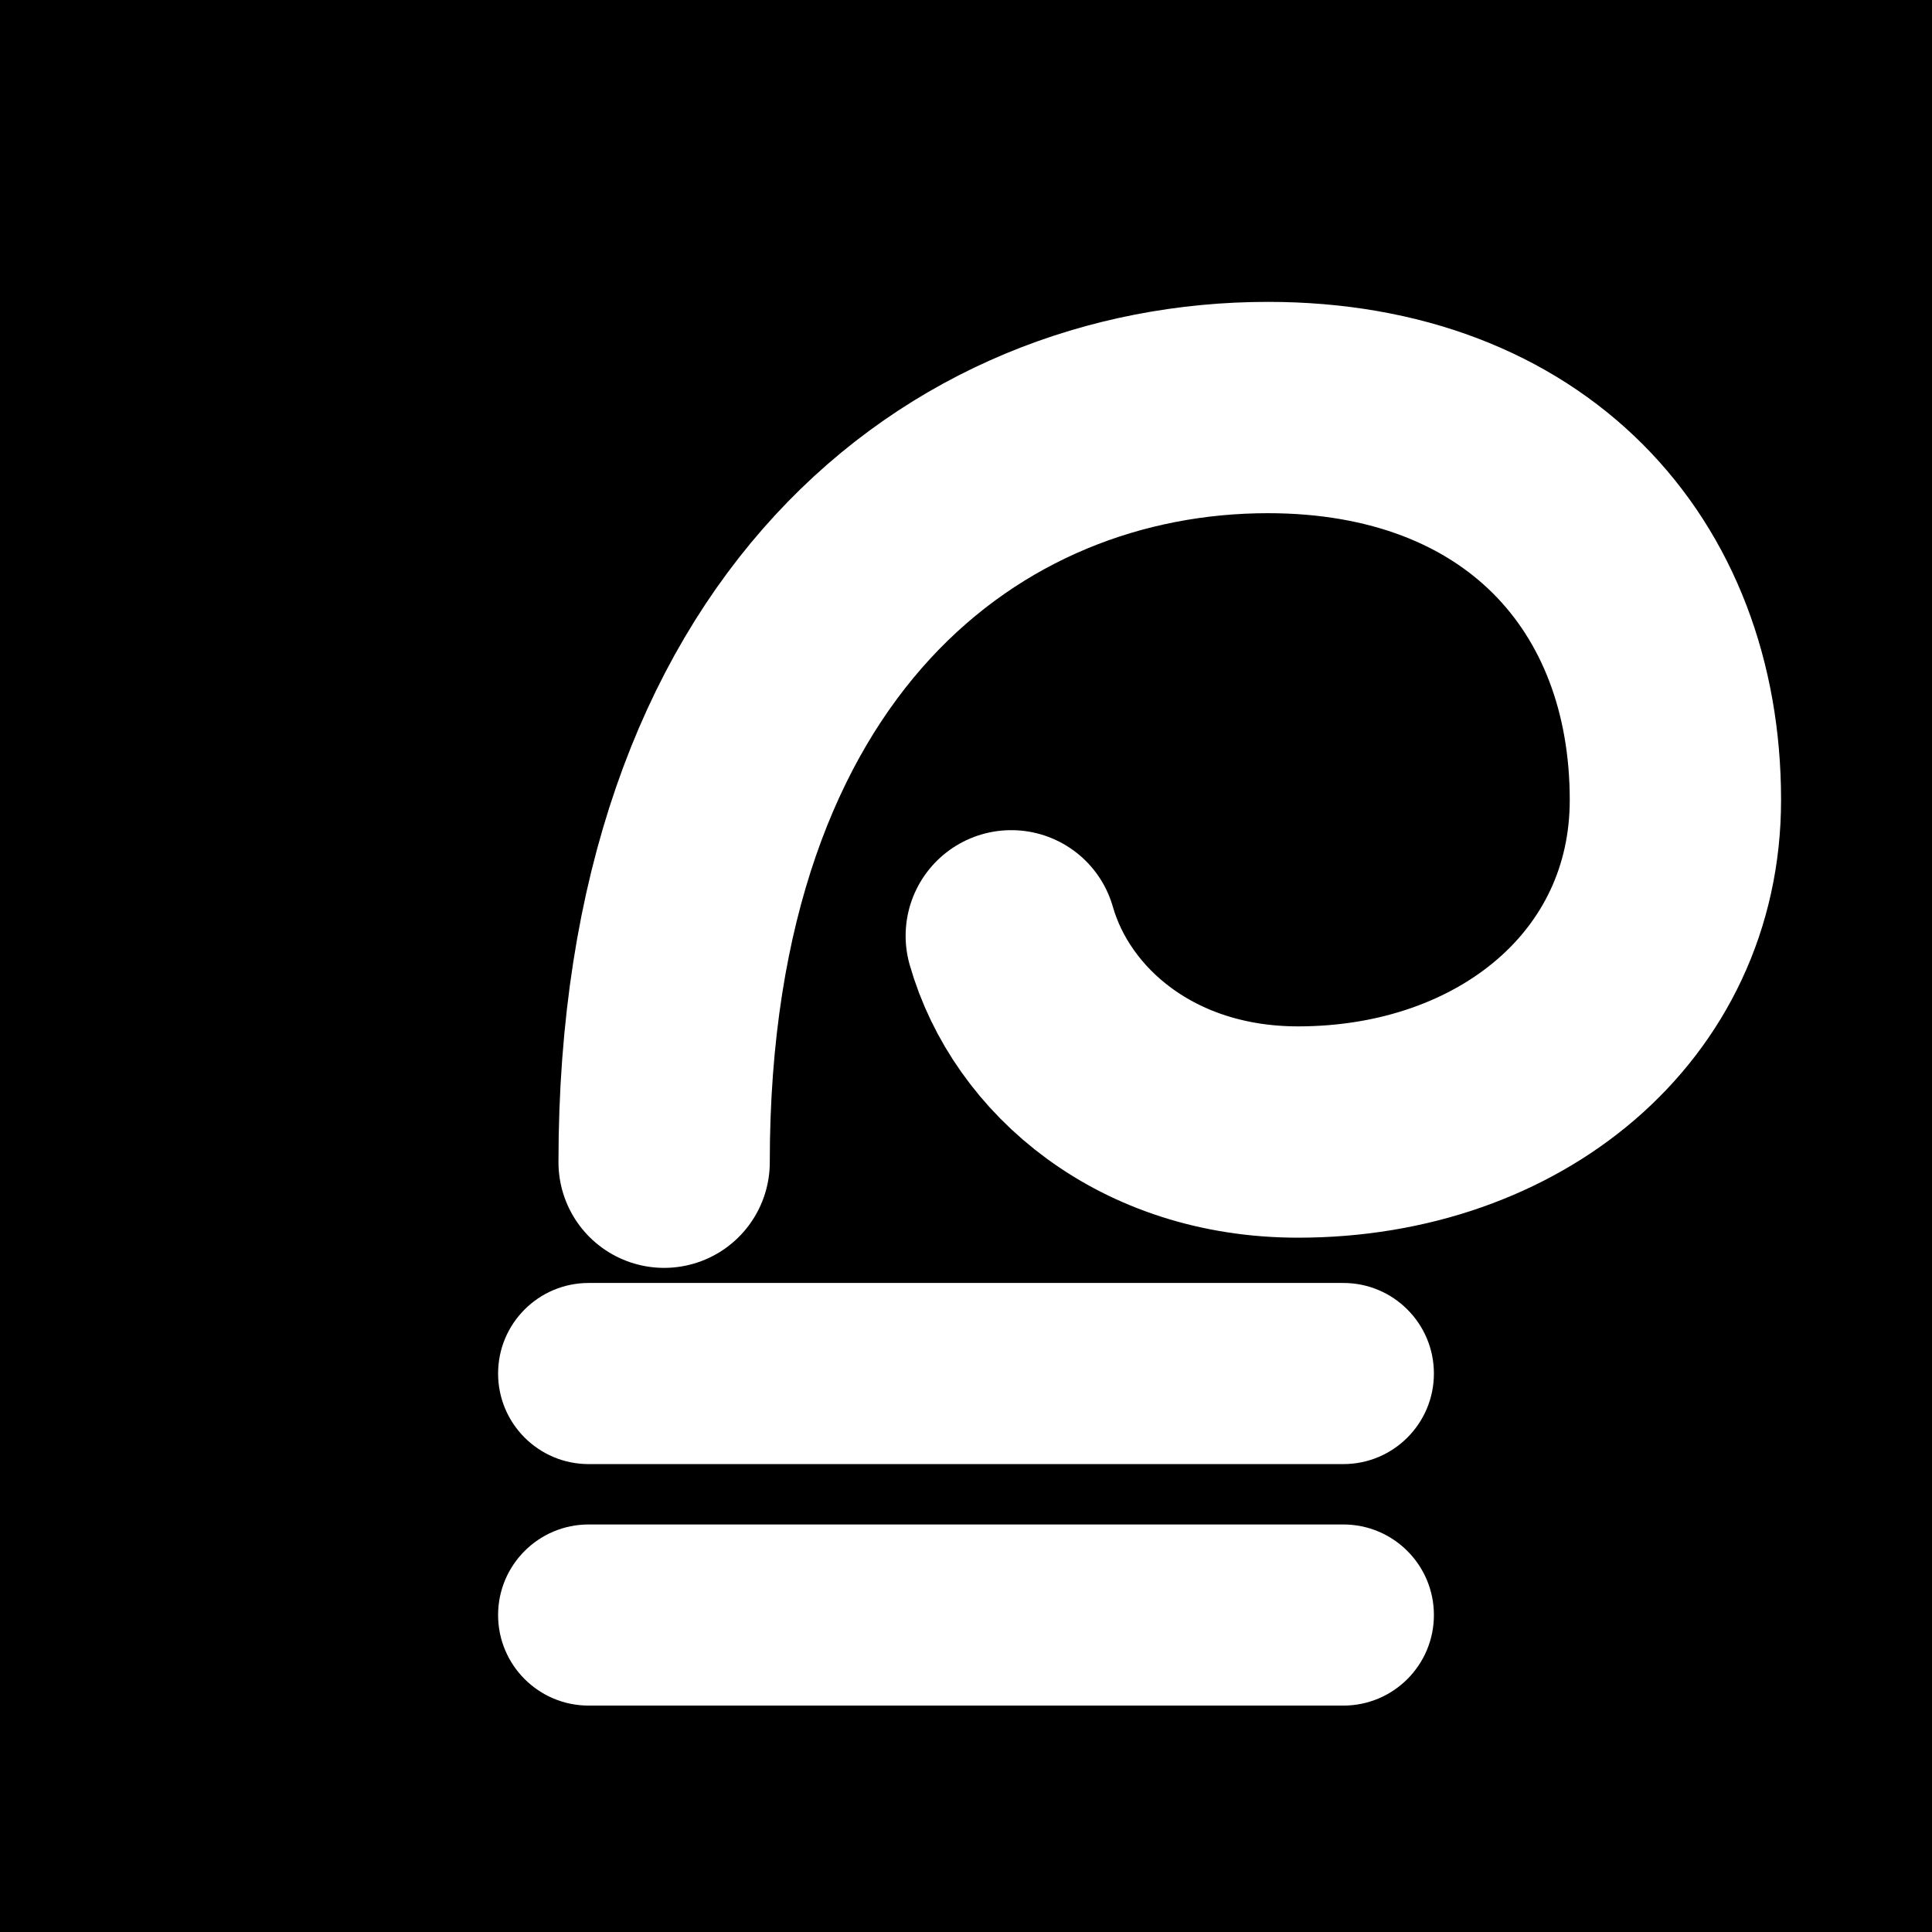
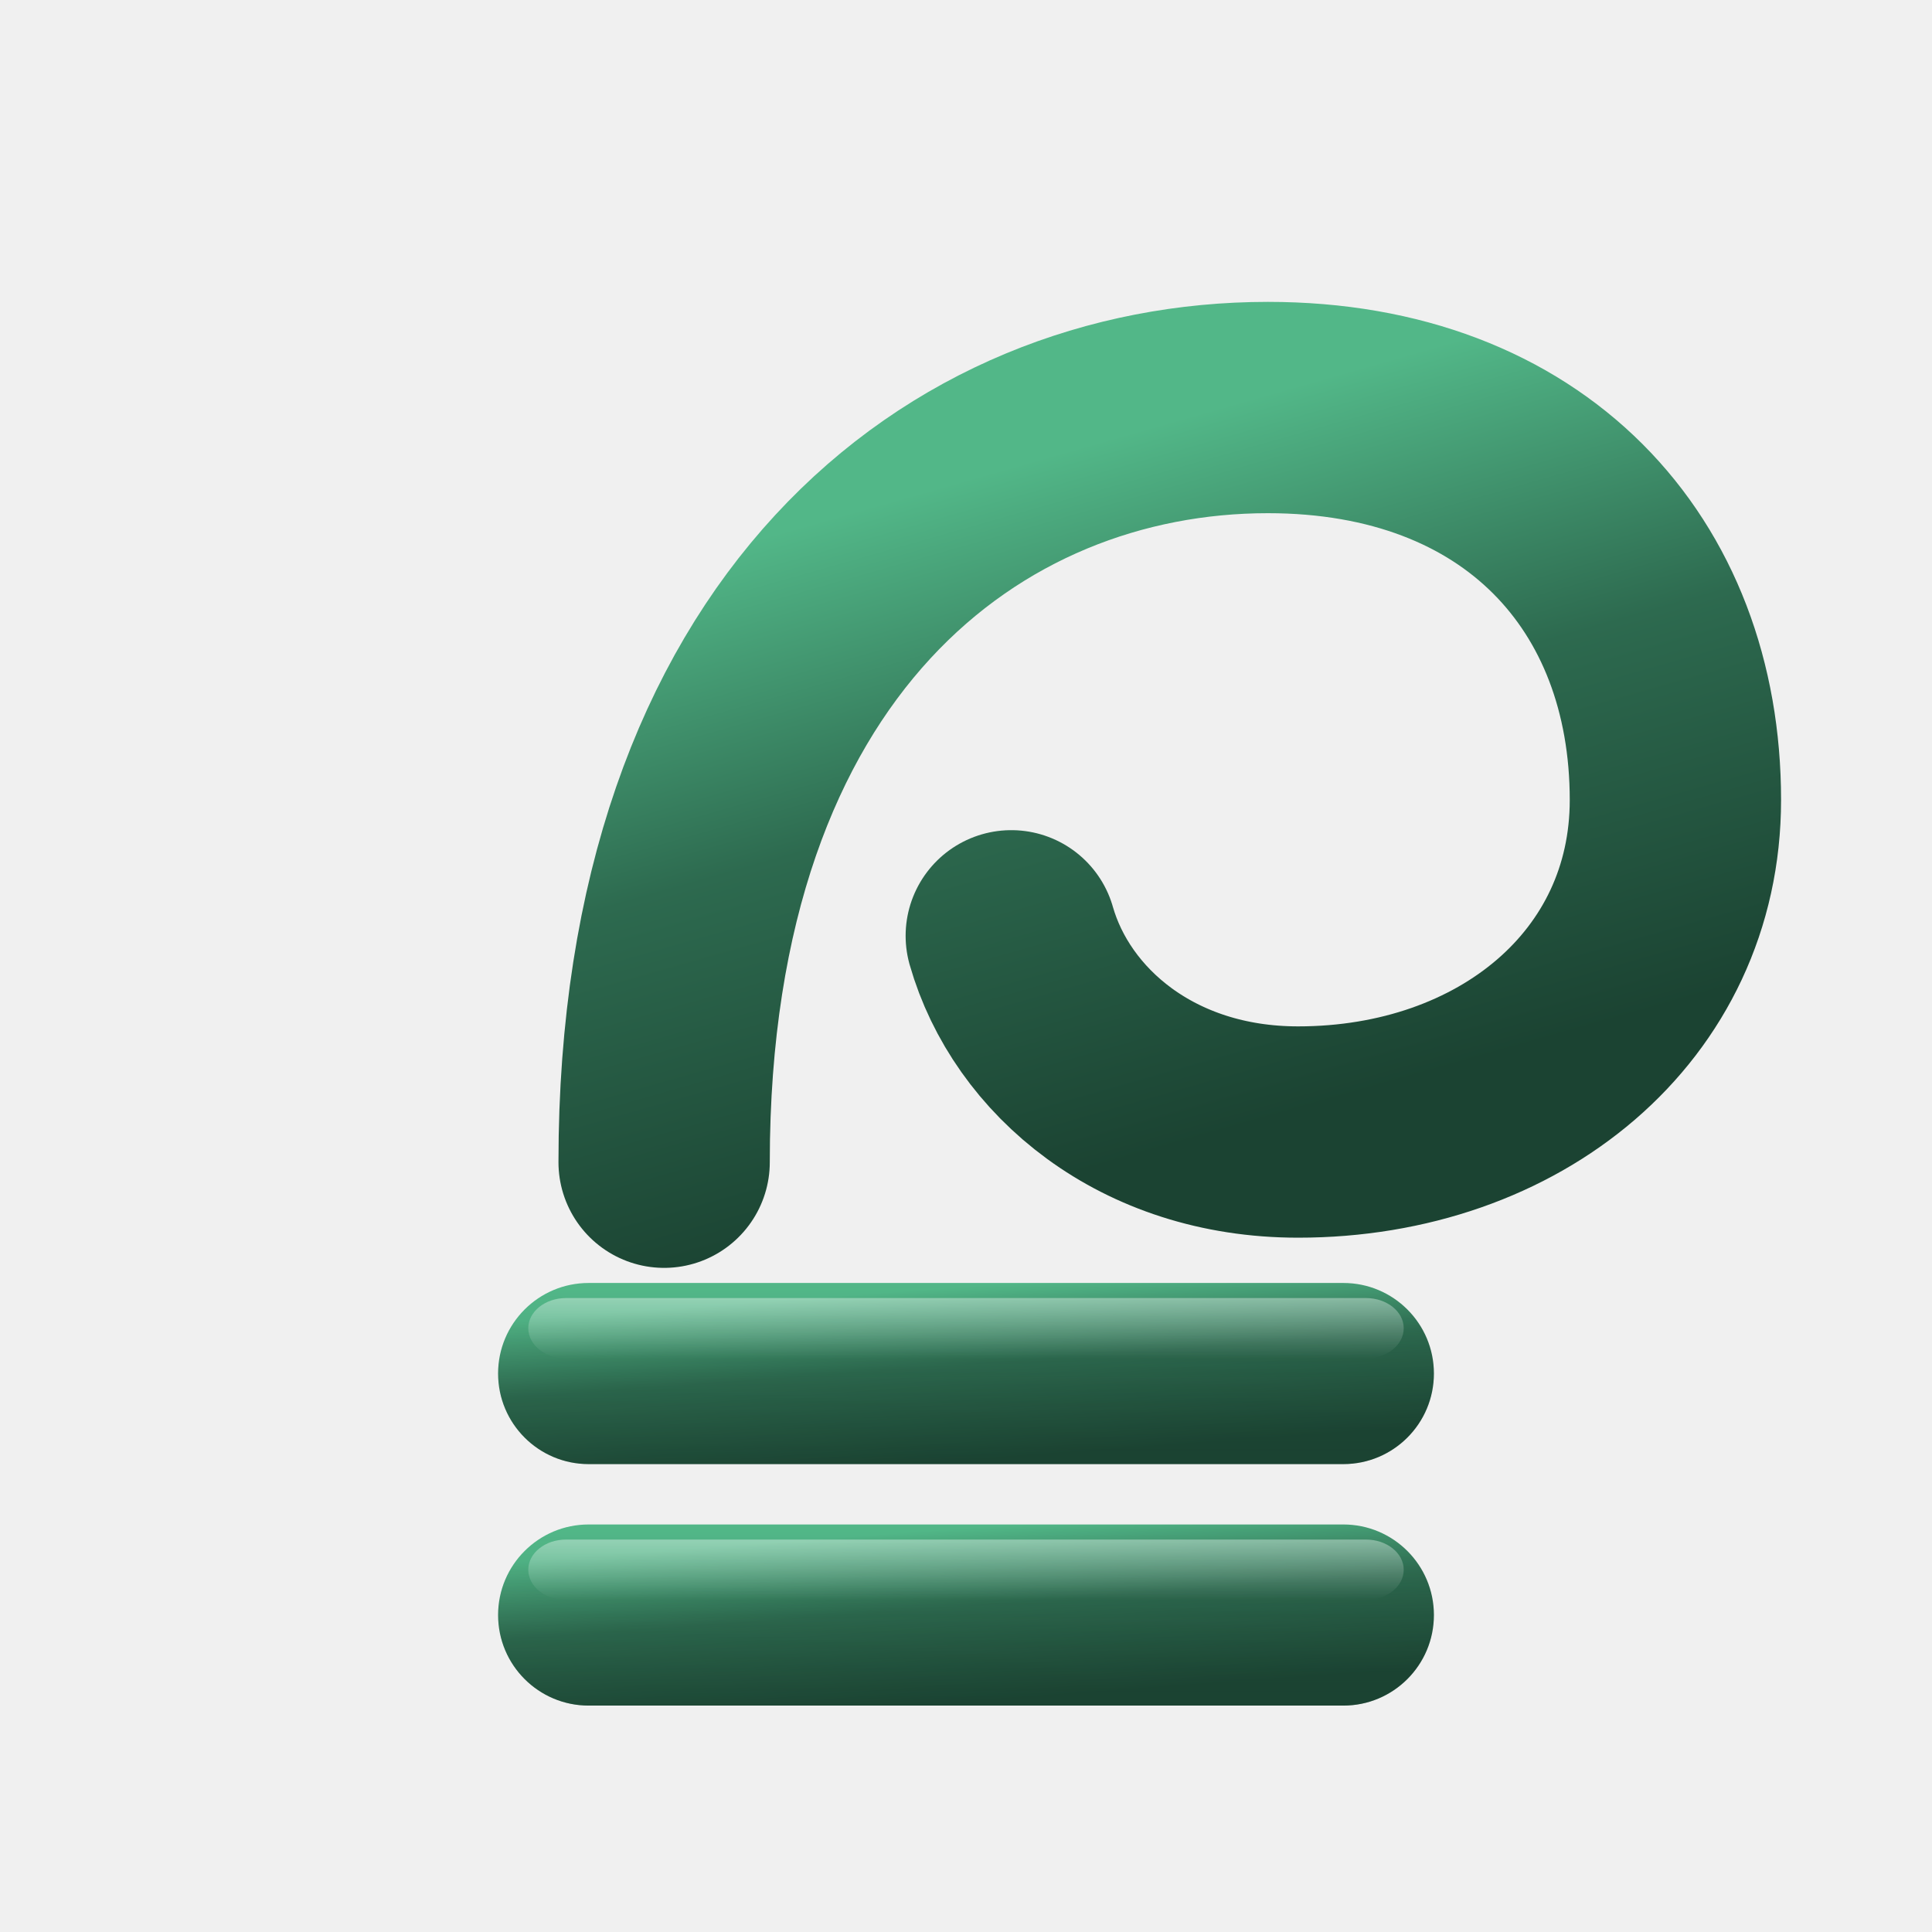
<svg xmlns="http://www.w3.org/2000/svg" viewBox="0 0 512 512" fill="none">
-   <rect width="512" height="512" fill="#000000" />
-   <path fill="none" stroke="#ffffff" stroke-width="56" stroke-linecap="round" stroke-linejoin="round" d="M176 308        C176 168, 256 108, 336 108        C404 108, 444 152, 444 212        C444 264, 400 300, 344 300        C304 300, 276 276, 268 248" />
-   <rect x="132" y="340" width="248" height="48" rx="24" fill="#ffffff" />
-   <rect x="132" y="404" width="248" height="48" rx="24" fill="#ffffff" />
+   <defs>
+     <linearGradient id="brand" x1="34%" y1="8%" x2="66%" y2="92%">
+       <stop offset="0%" stop-color="#52b788" />
+       <stop offset="45%" stop-color="#2d6a4f" />
+       <stop offset="100%" stop-color="#1b4332" />
+     </linearGradient>
+     <linearGradient id="shine" x1="0%" y1="0%" x2="0%" y2="100%">
+       <stop offset="0%" stop-color="#ffffff" stop-opacity="0.38" />
+       <stop offset="100%" stop-color="#ffffff" stop-opacity="0" />
+     </linearGradient>
+     <linearGradient id="edge" x1="0%" y1="100%" x2="0%" y2="0%">
+       <stop offset="0%" stop-color="#1b4332" stop-opacity="0.25" />
+       <stop offset="100%" stop-color="#1b4332" stop-opacity="0" />
+     </linearGradient>
+   </defs>
+   <path fill="none" stroke="url(#brand)" stroke-width="56" stroke-linecap="round" stroke-linejoin="round" d="M176 308 C176 168, 256 108, 336 108 C404 108, 444 152, 444 212 C444 264, 400 300, 344 300 C304 300, 276 276, 268 248" />
+   <rect x="132" y="340" width="248" height="48" rx="24" fill="url(#brand)" />
+   <rect x="132" y="340" width="248" height="48" rx="24" fill="url(#edge)" />
+   <rect x="140" y="344" width="232" height="16" rx="10" fill="url(#shine)" />
+   <rect x="132" y="404" width="248" height="48" rx="24" fill="url(#brand)" />
+   <rect x="132" y="404" width="248" height="48" rx="24" fill="url(#edge)" />
+   <rect x="140" y="408" width="232" height="16" rx="10" fill="url(#shine)" />
</svg>
